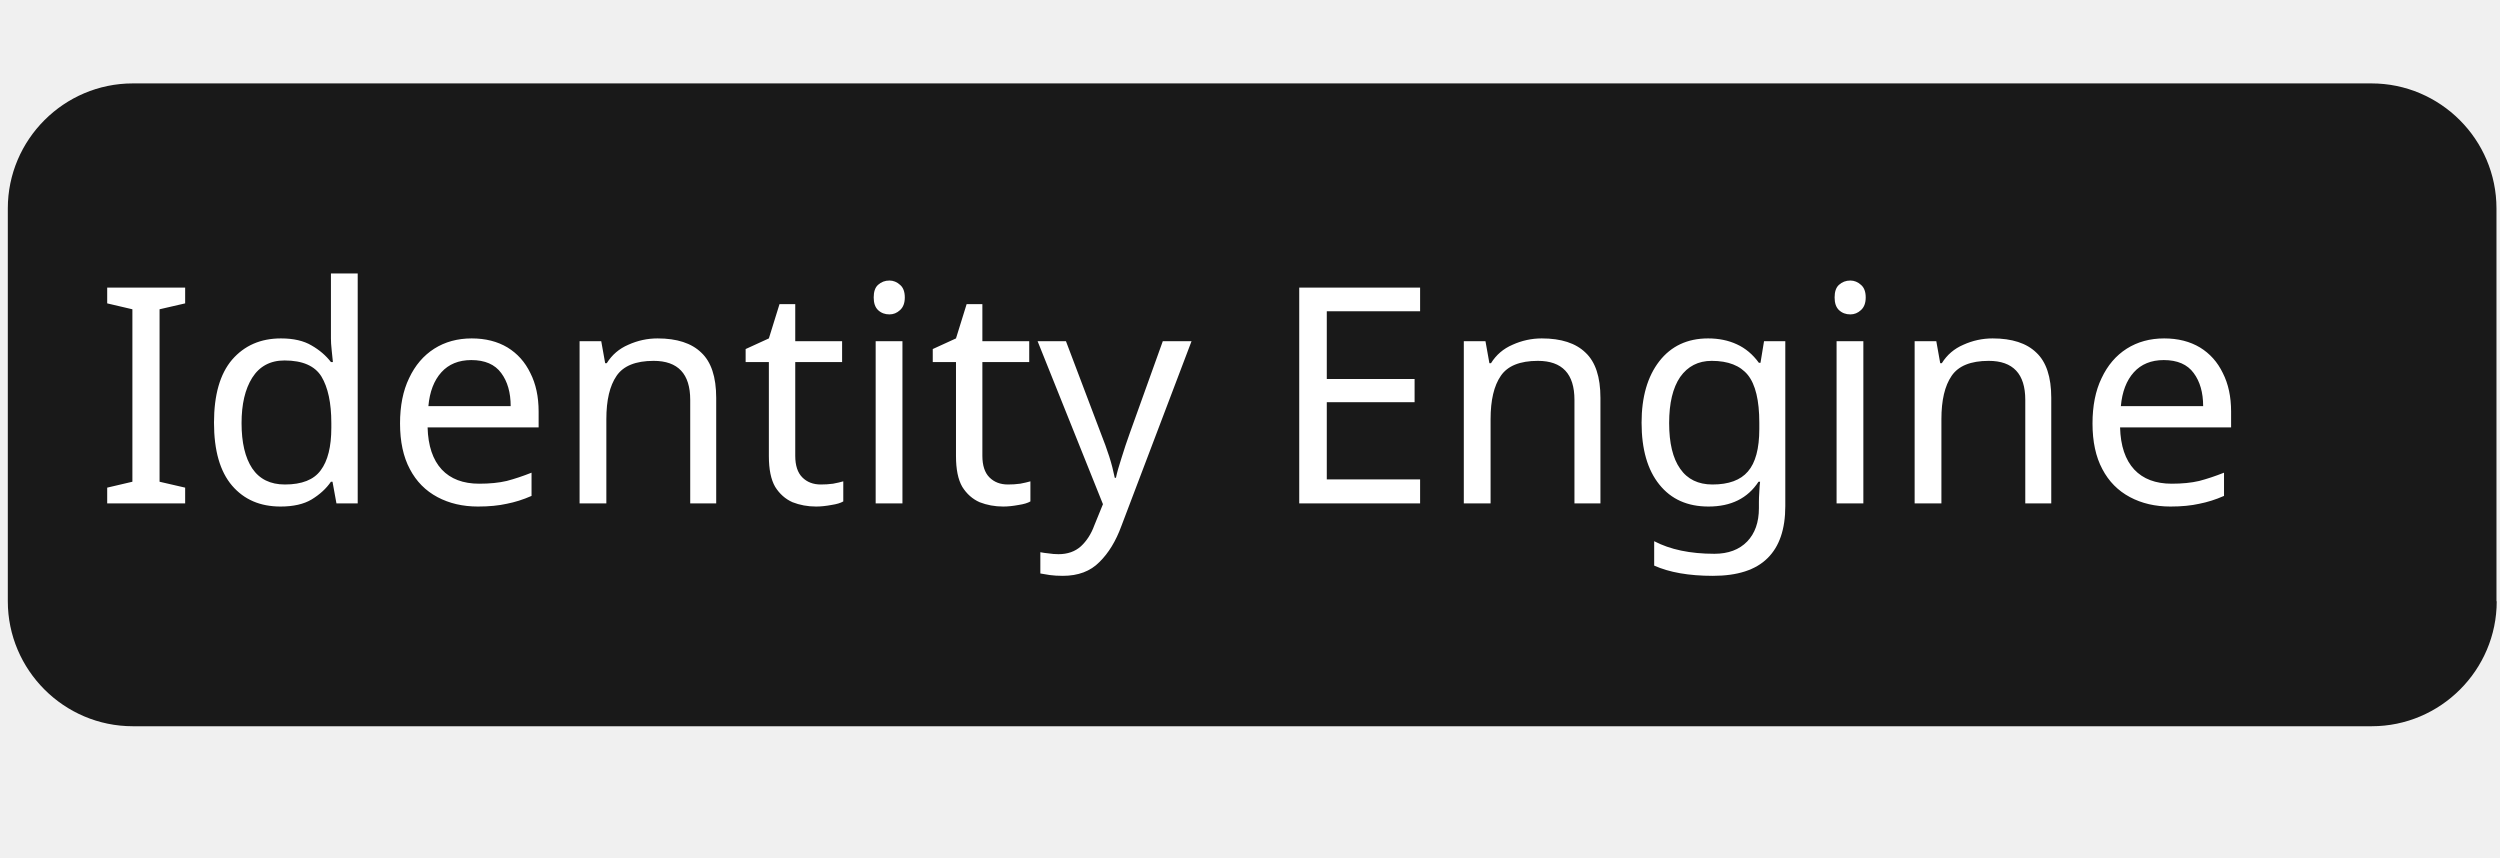
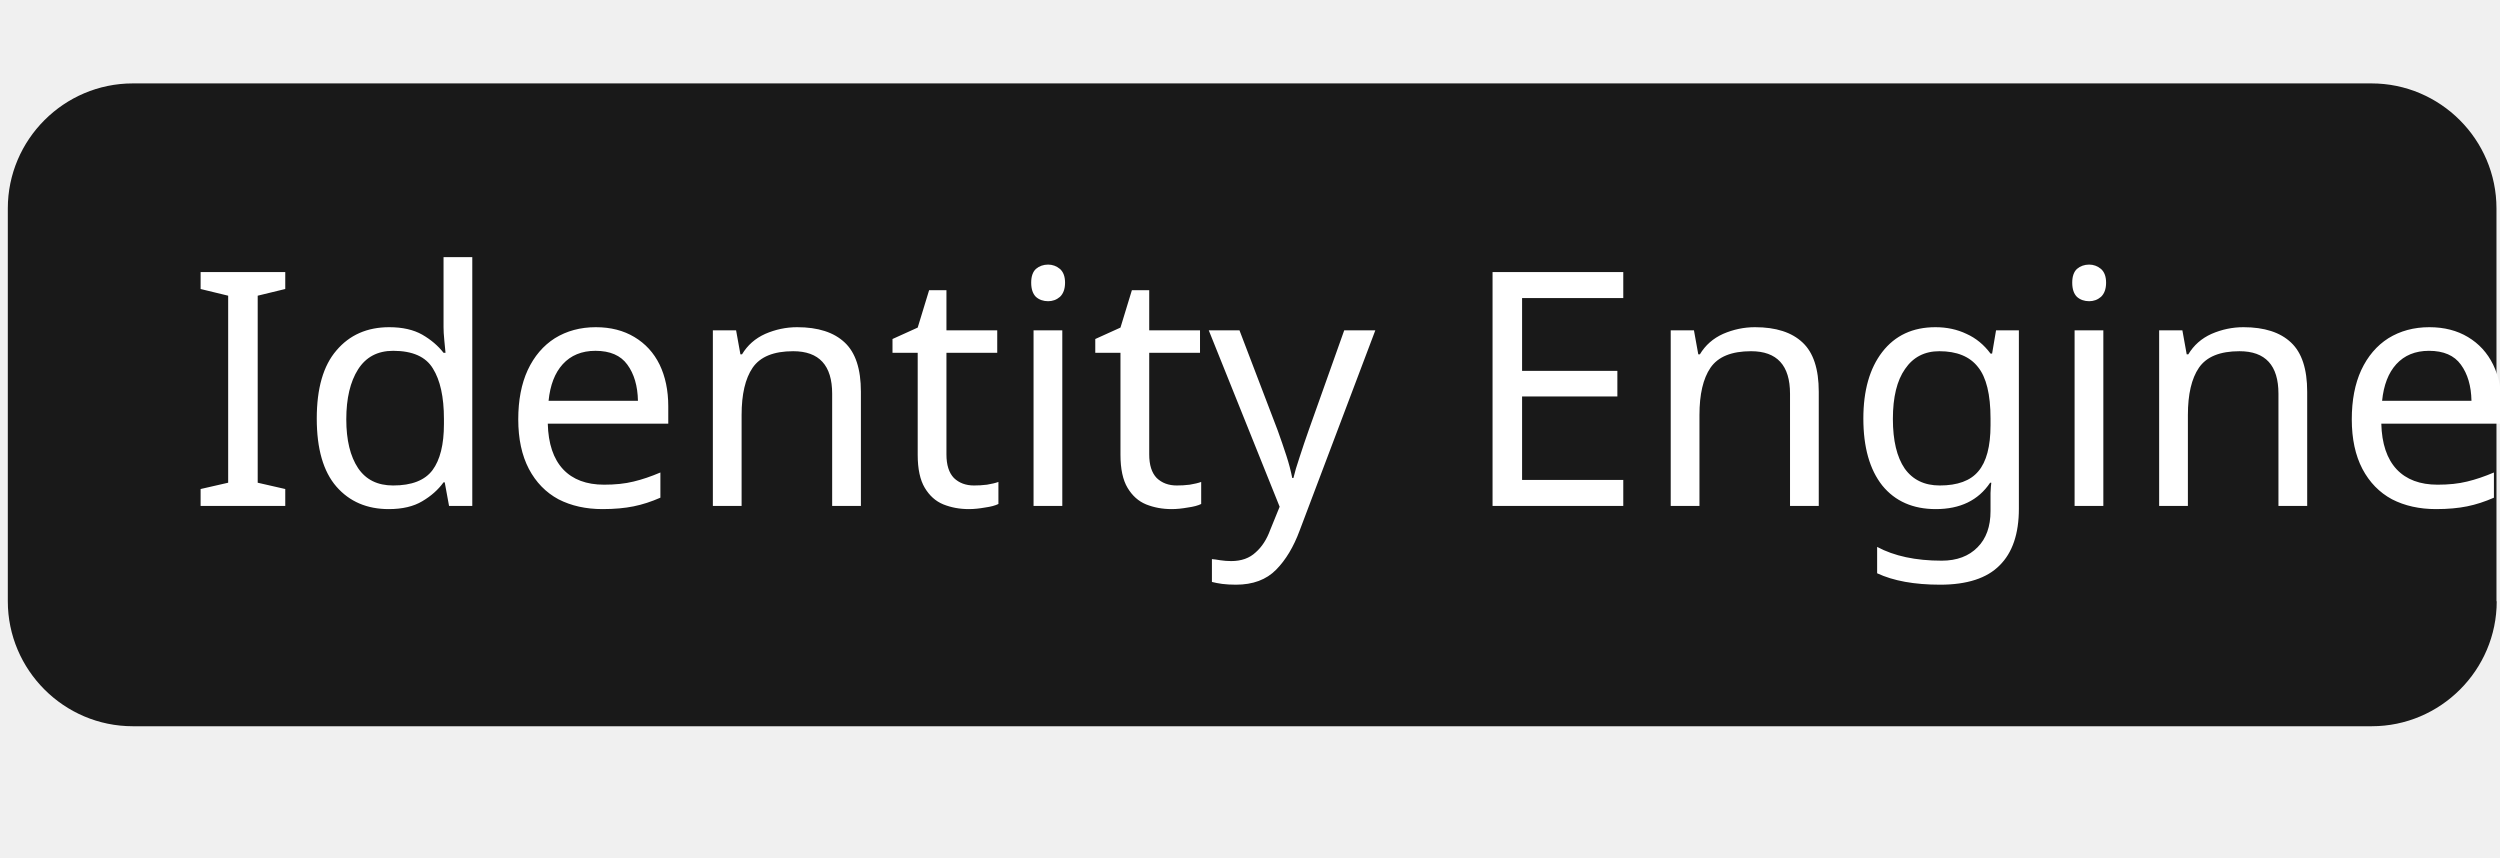
<svg xmlns="http://www.w3.org/2000/svg" version="1.1" id="Layer_1" x="0px" y="0px" viewBox="0 0 99.21 34.02" style="enable-background:new 0 0 99.21 34.02;" xml:space="preserve">
  <defs id="defs6208" />
  <style type="text/css" id="style6195">
	.st0{fill:#191919;}
	.st1{fill:#FFFFFF;}
	.st2{font-family:'Aeonik Regular', sans-serif;}
- 	.st3{font-size:12px;}
+ 	.st3{font-size:13px;}
</style>
  <g id="g6201">
    <path class="st0" d="M99.08,23.86c0,2.73-2.23,4.96-4.96,4.96H5.27c-2.73,0-4.96-2.23-4.96-4.96V8.27c0-2.73,2.23-4.96,4.96-4.96   h88.84c2.73,0,4.96,2.23,4.96,4.96V23.86z" id="path6199" />
  </g>
-   <text class="st1 st2 st3" id="text6203" x="3.77" y="19.978">Identity Engine</text>
+   <text class="st1 st2 st3" id="text6203" x="7.445" y="20.077">Identity Engine</text>
</svg>
